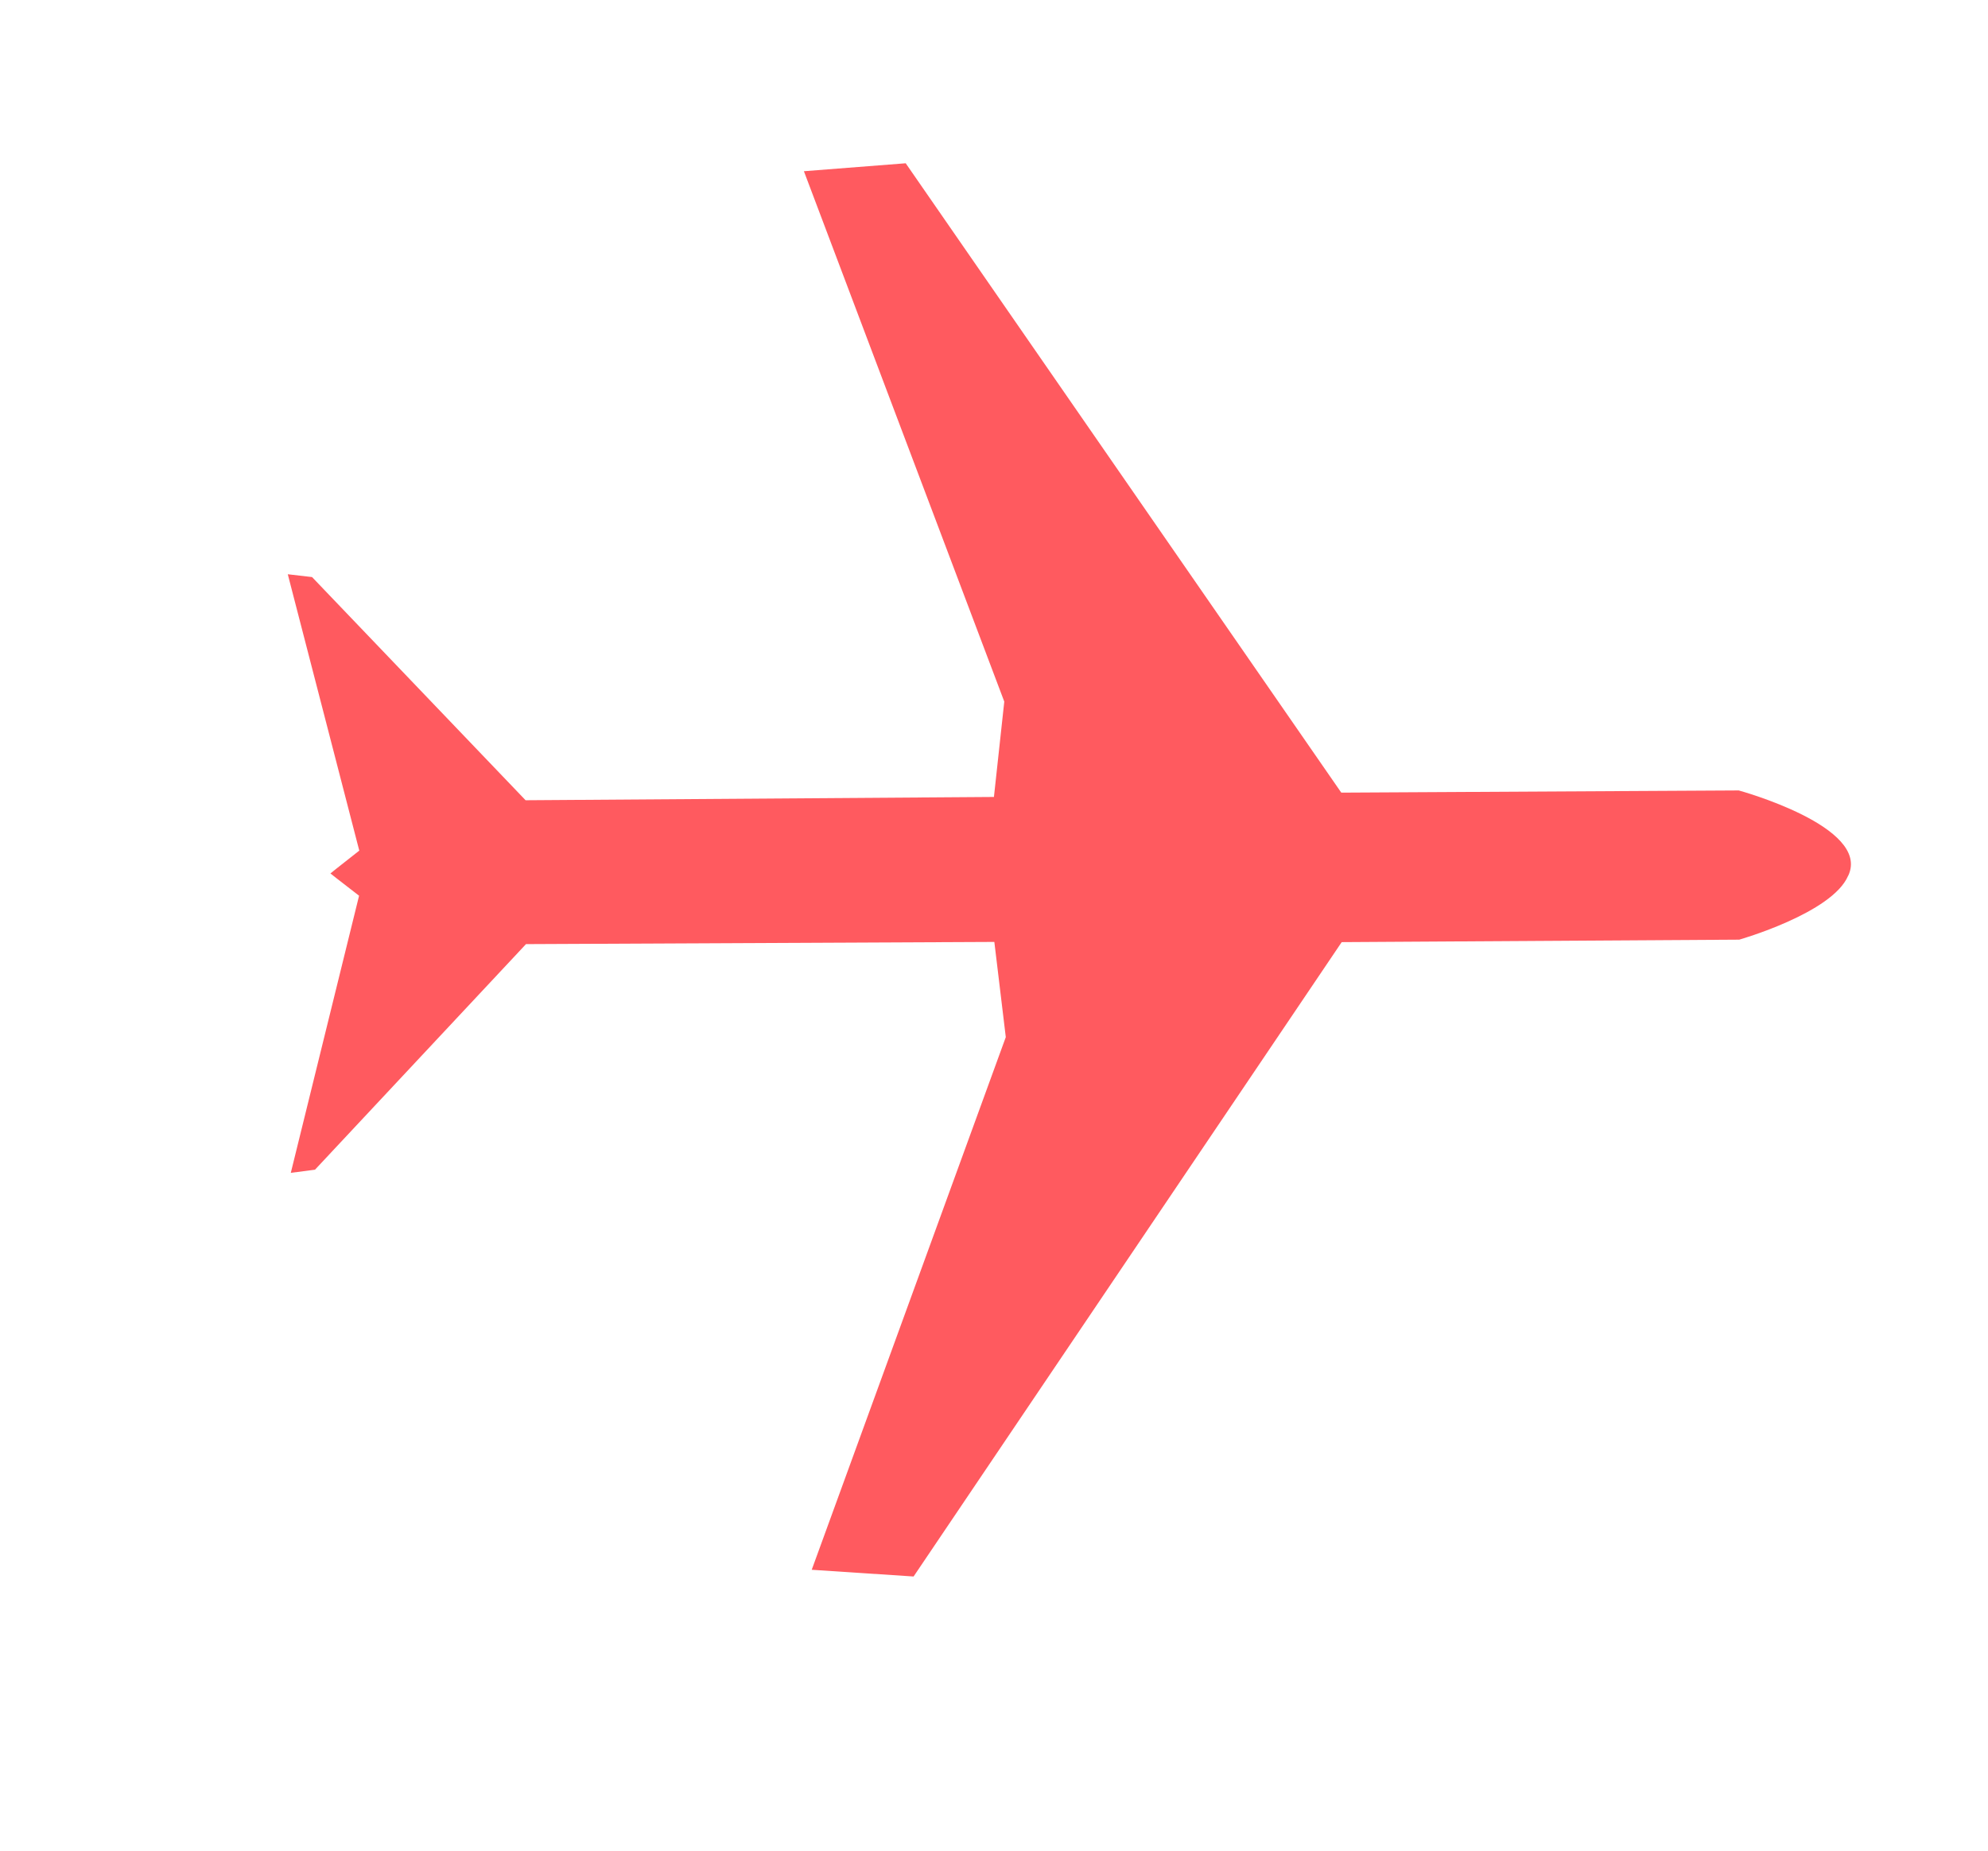
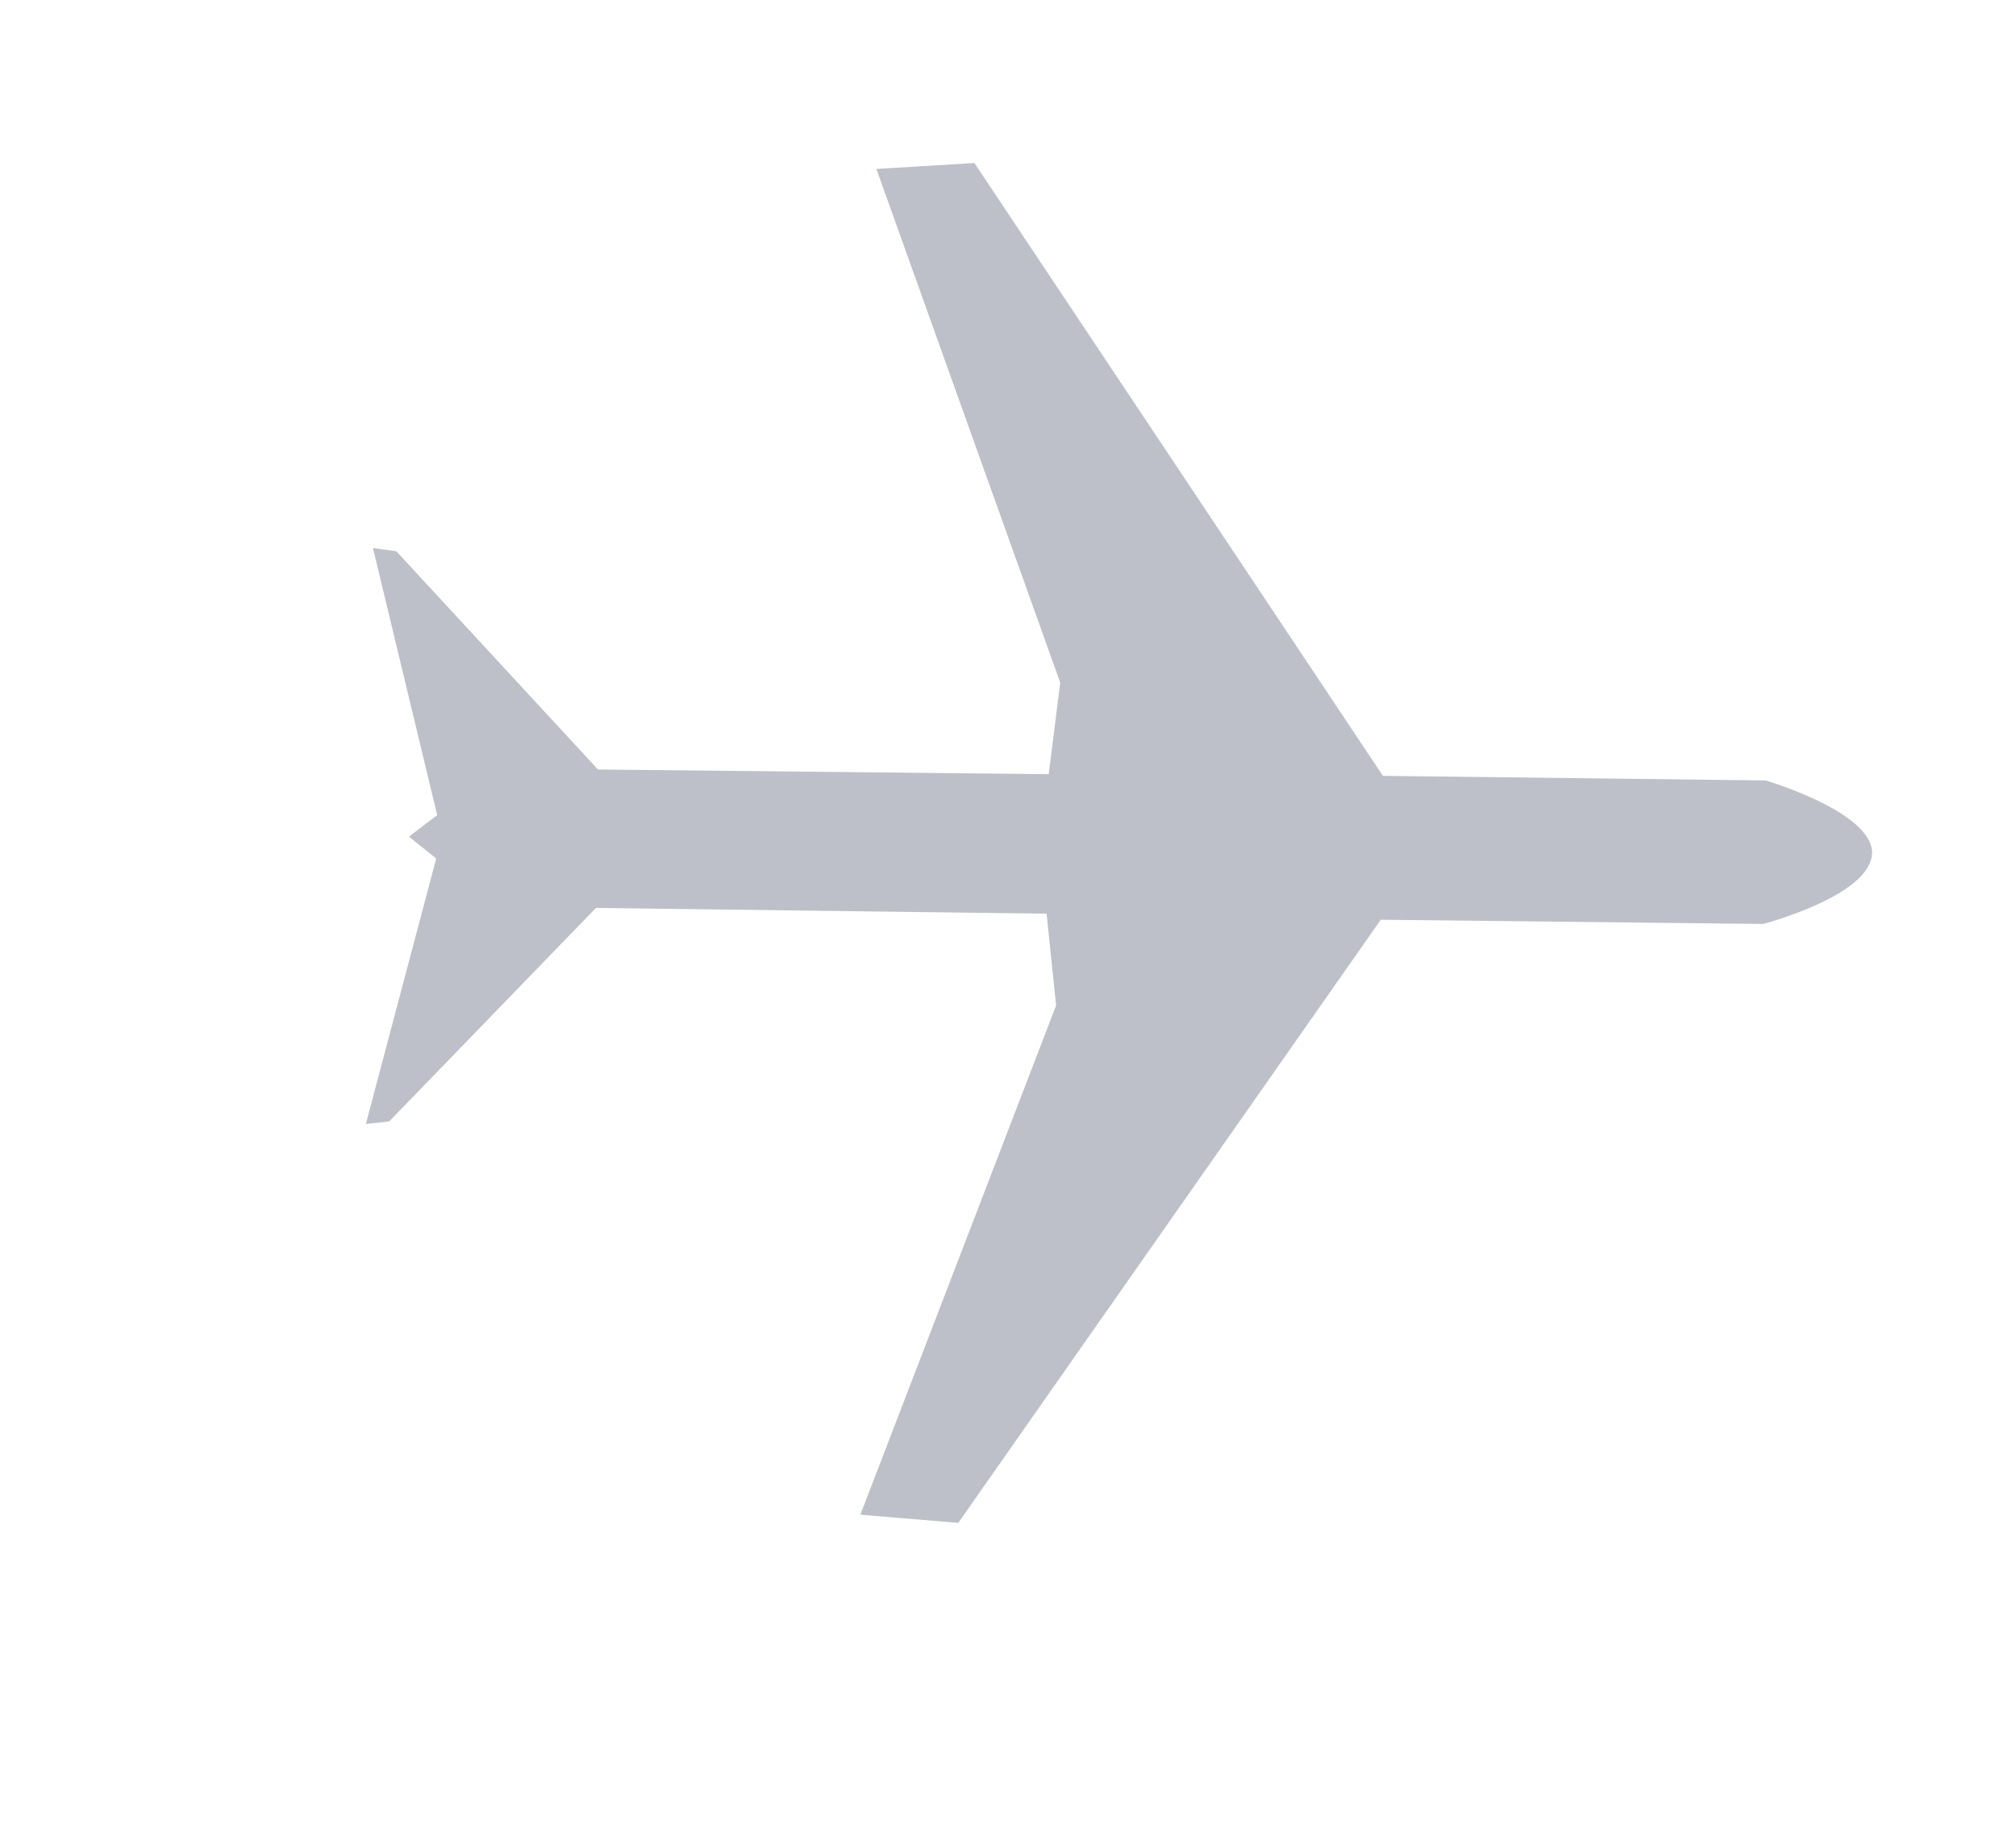
- <svg xmlns="http://www.w3.org/2000/svg" width="29" height="27" viewBox="0 0 29 27" fill="none">
-   <path fill-rule="evenodd" clip-rule="evenodd" d="M26.962 12.774C26.962 12.775 26.961 12.776 26.959 12.778C26.726 13.323 25.371 13.709 25.371 13.709L19.572 13.745L13.327 23L11.841 22.902L14.672 15.131L14.505 13.742L7.673 13.774L4.595 17.065L4.242 17.111L5.238 13.068L4.901 12.807L4.82 12.743L4.907 12.673L5.241 12.41L4.198 8.378L4.552 8.419L7.667 11.675L14.499 11.627L14.65 10.236L11.727 2.498L13.212 2.382L19.566 11.564L25.364 11.532C25.364 11.532 27.295 12.059 26.962 12.774Z" fill="#FF5A5F" />
+ <svg xmlns="http://www.w3.org/2000/svg" width="21" height="19" viewBox="0 0 21 19" fill="none">
+   <path fill-rule="evenodd" clip-rule="evenodd" d="M19.472 9.002C19.472 9.003 19.471 9.004 19.47 9.005C19.304 9.377 18.368 9.625 18.368 9.625L14.383 9.581L9.982 15.864L8.962 15.779L11.001 10.474L10.902 9.518L6.208 9.458L4.054 11.682L3.811 11.709L4.544 8.943L4.315 8.76L4.261 8.715L4.322 8.668L4.554 8.491L3.885 5.709L4.128 5.742L6.229 8.016L10.924 8.065L11.044 7.111L9.129 1.76L10.15 1.698L14.405 8.082L18.39 8.13C18.39 8.13 19.71 8.515 19.472 9.002Z" fill="#BDC0C8" />
</svg>
